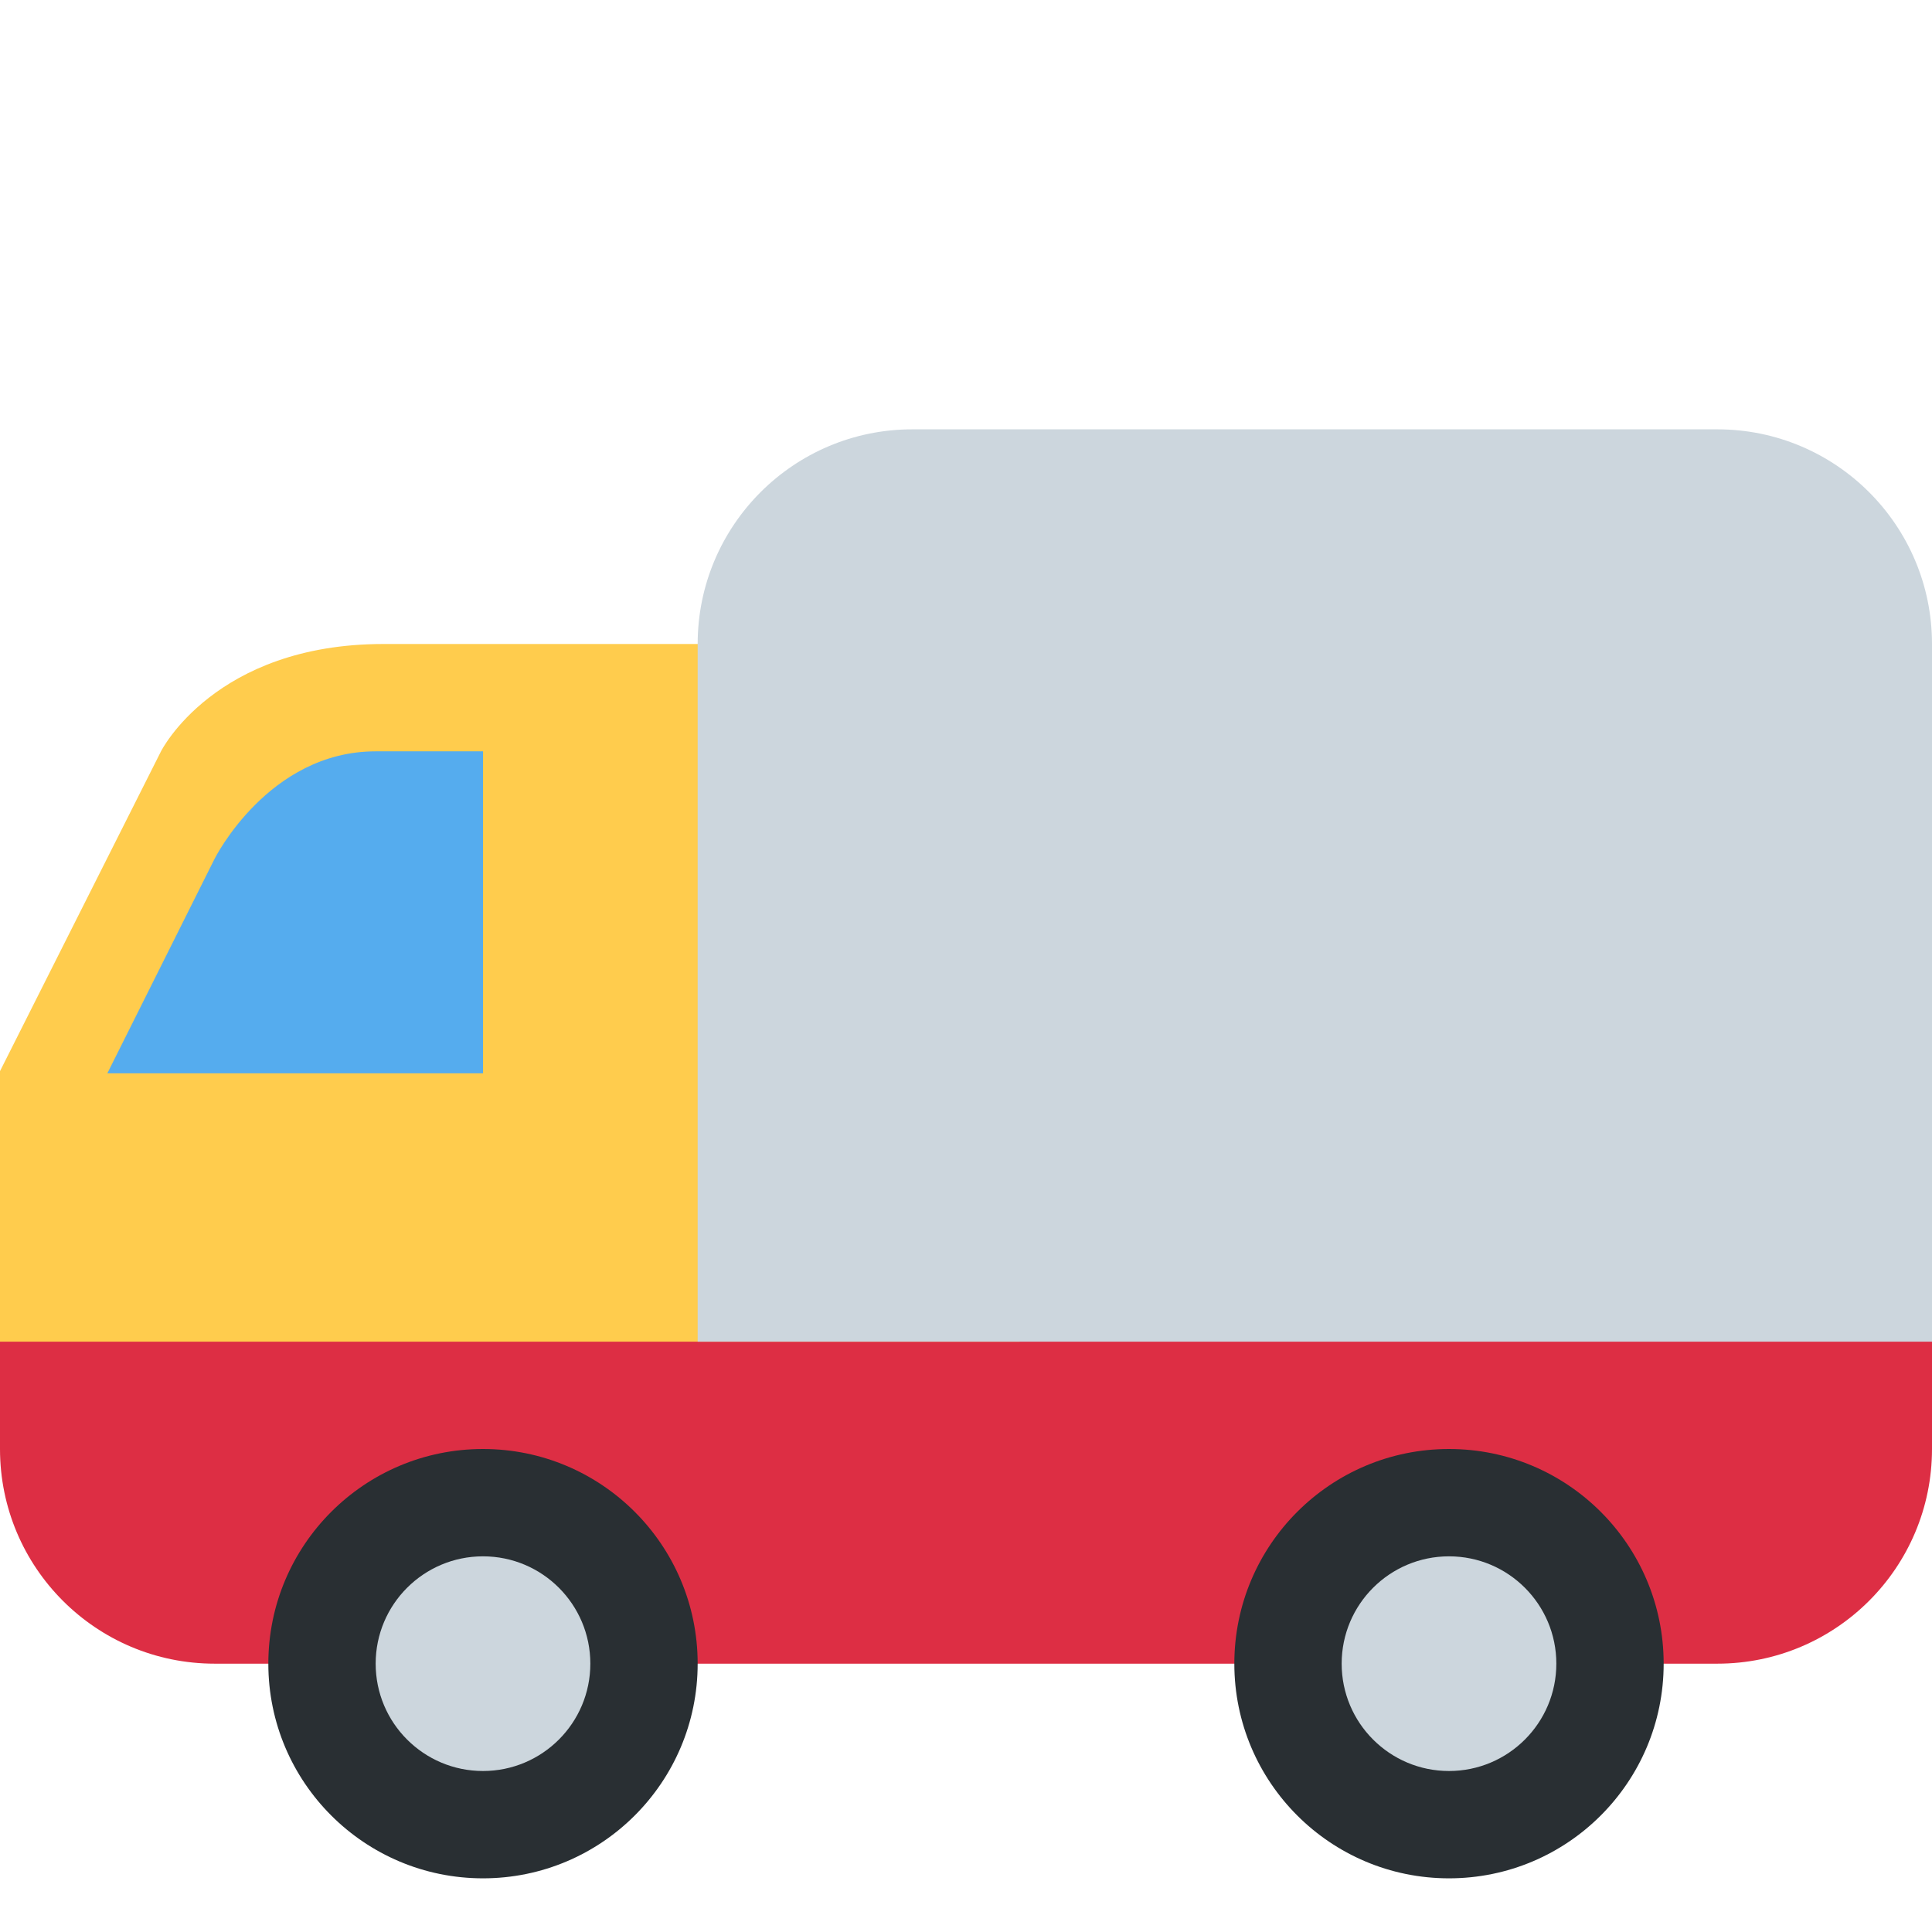
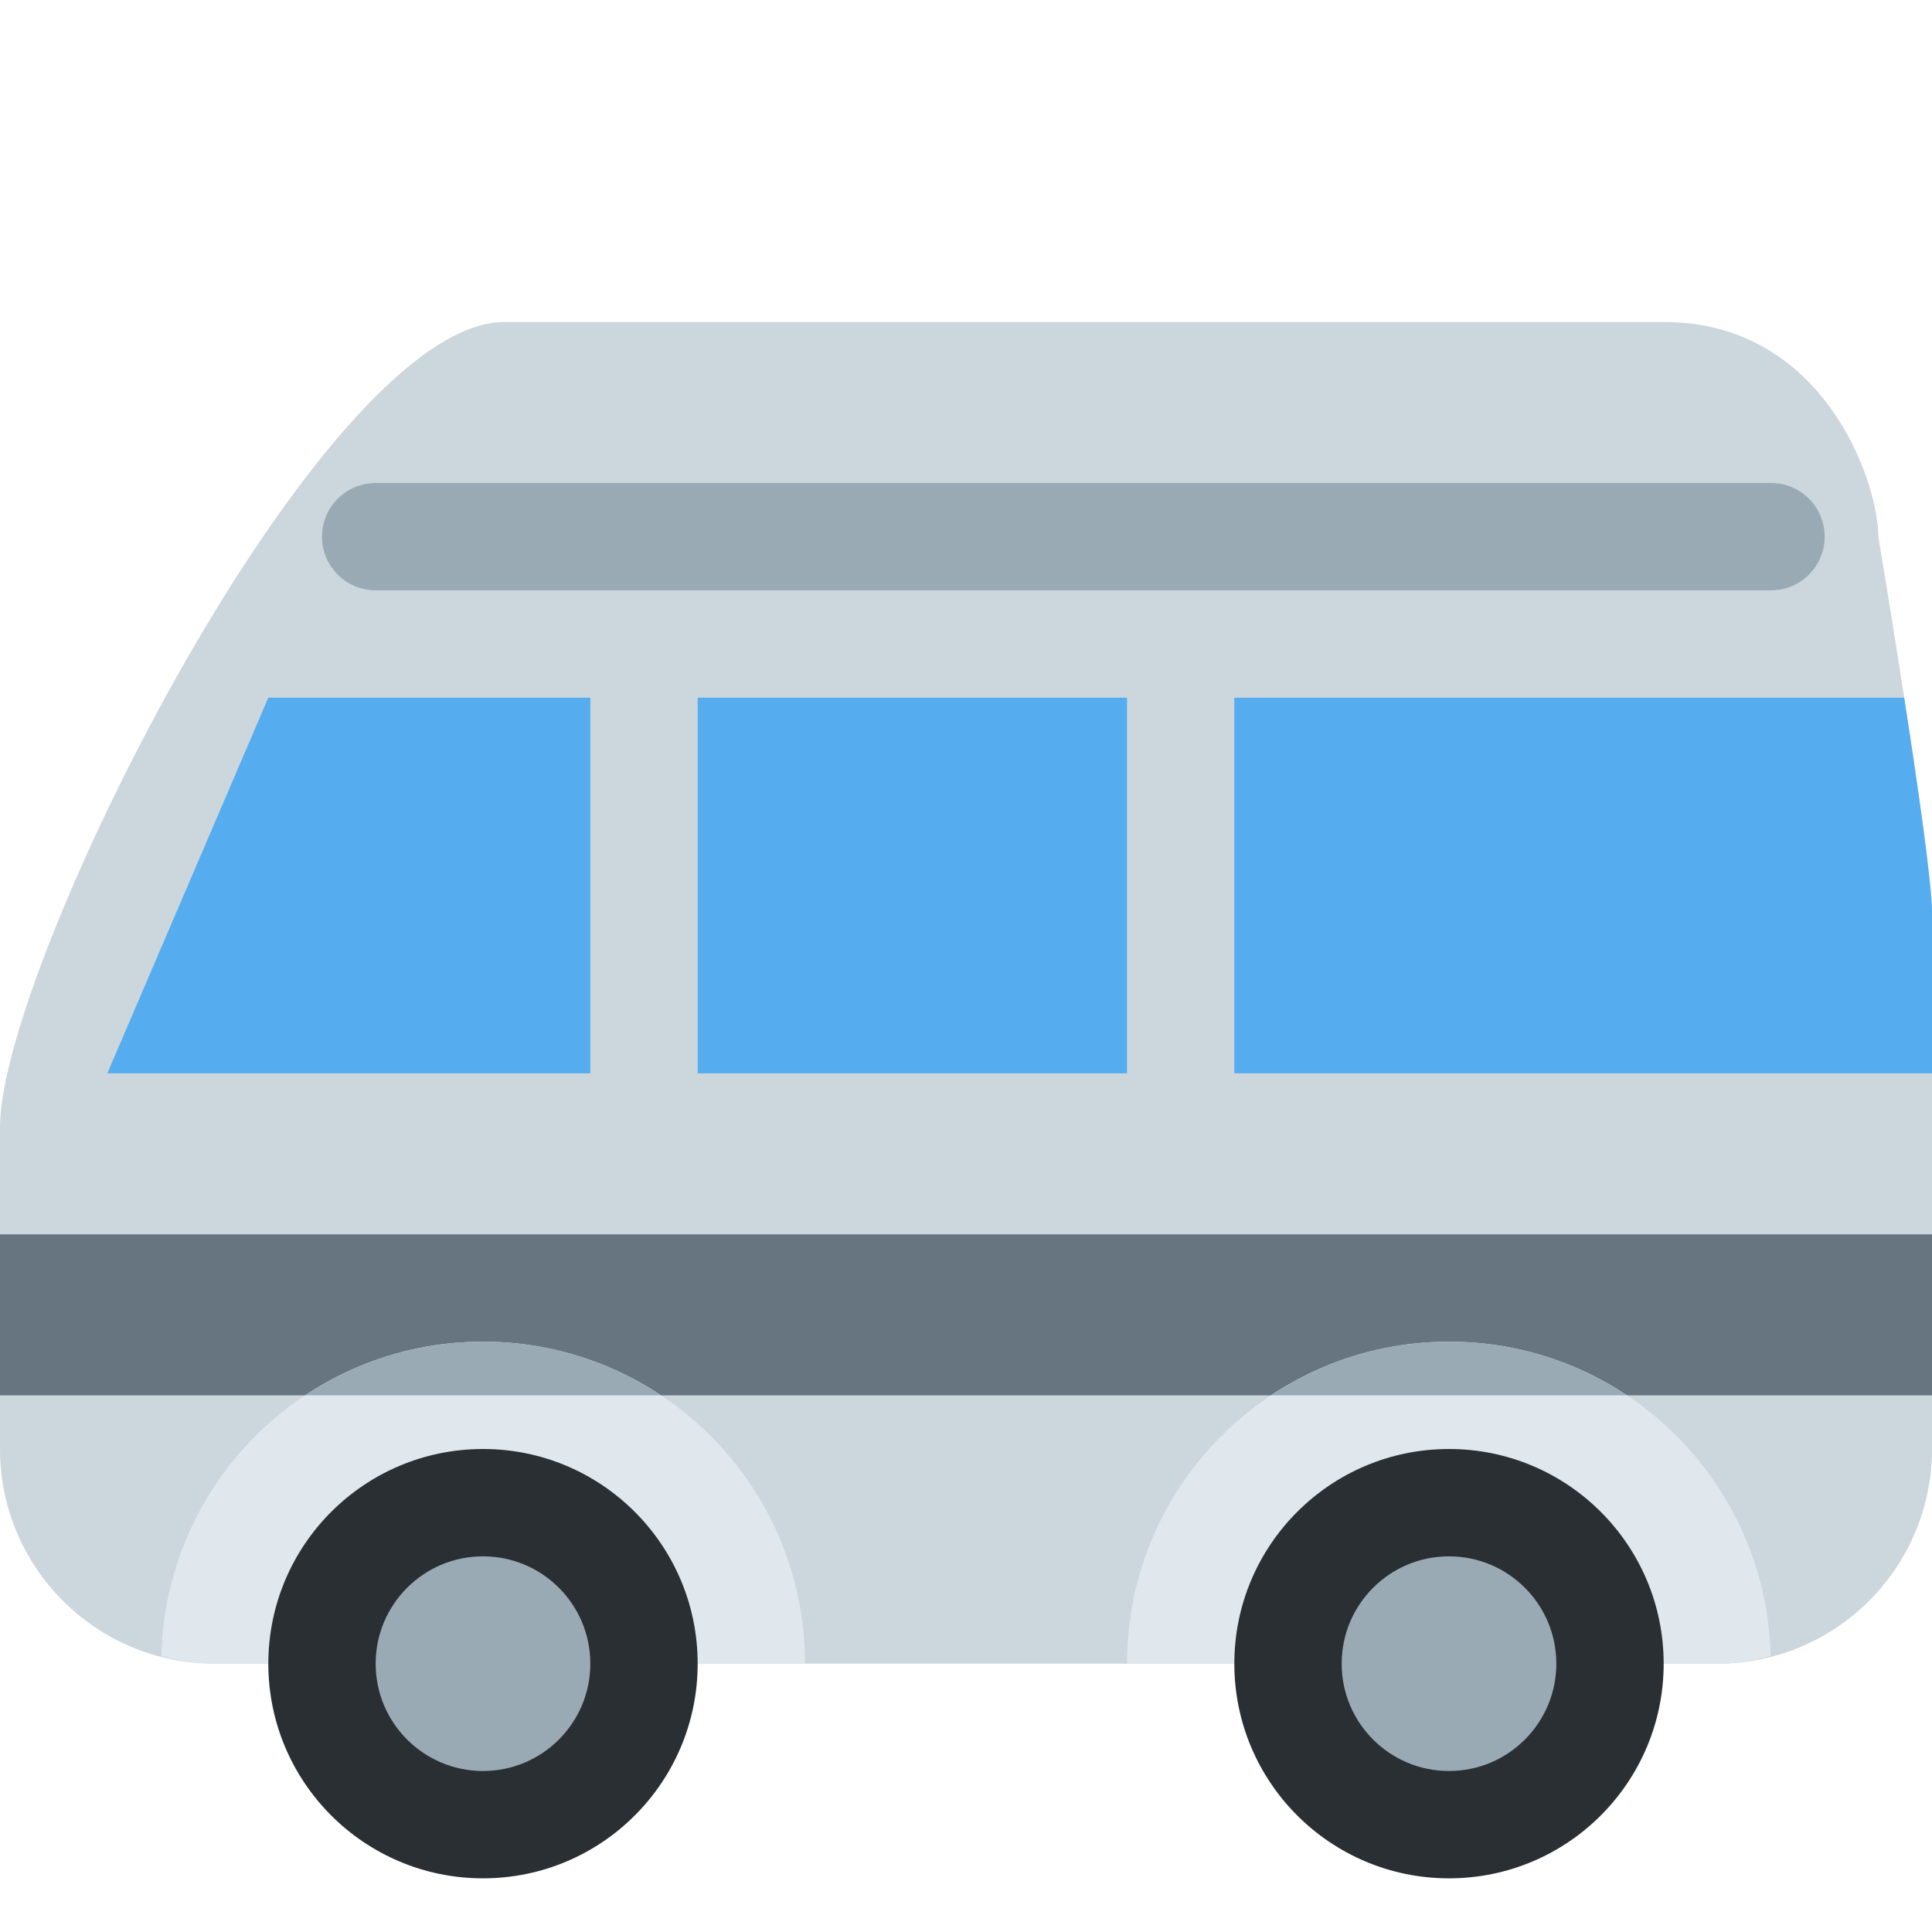
<svg xmlns="http://www.w3.org/2000/svg" viewBox="0 0 36 36">
-   <path fill="#DD2E44" d="M36 27c0 2.209-1.791 4-4 4H4c-2.209 0-4-1.791-4-4v-3c0-2.209 1.791-4 4-4h28c2.209 0 4 1.791 4 4v3z" />
-   <path fill="#FFCC4D" d="M19 13l-.979-1H7.146C4 12 3 14 3 14l-3 5.959V25h19V13z" />
-   <path fill="#55ACEE" d="M9 20H2l2-4s1-2 3-2h2v6z" />
+   <path fill="#CCD6DD" d="M35 10c0-1-1-4-4-4H9.401C6 6 0 18 0 21v6c0 2.209 1.791 4 4 4h28c2.209 0 4-1.791 4-4V17c0-1.027-1-7-1-7z" />
+   <path fill="#66757F" d="M0 23h36v3H0z" />
+   <path fill="#E1E8ED" d="M9 25c-3.267 0-5.918 2.612-5.993 5.861.32.081.648.139.993.139h11c0-3.313-2.686-6-6-6zm23.993 5.86C32.918 27.612 30.268 25 27 25c-3.312 0-6 2.687-6 6h11c.345 0 .674-.058.993-.14z" />
+   <path fill="#99AAB5" d="M5.686 26h6.629c-.95-.631-2.088-1-3.314-1-1.227 0-2.366.368-3.315 1zm18.001 0h6.629c-.949-.632-2.089-1-3.315-1s-2.364.369-3.314 1z" />
  <circle fill="#292F33" cx="9" cy="31" r="4" />
-   <circle fill="#CCD6DD" cx="9" cy="31" r="2" />
+   <circle fill="#99AAB5" cx="9" cy="31" r="2" />
  <circle fill="#292F33" cx="27" cy="31" r="4" />
-   <circle fill="#CCD6DD" cx="27" cy="31" r="2" />
-   <path fill="#CCD6DD" d="M32 8H17c-2.209 0-4 1.791-4 4v13h23V12c0-2.209-1.791-4-4-4z" />
+   <circle fill="#99AAB5" cx="27" cy="31" r="2" />
+   <path fill="#55ACEE" d="M5 13h6v7H2zm8 0h8v7h-8zm10 0v7h13v-3c0-.526-.262-2.347-.518-4H23z" />
+   <path fill="#99AAB5" d="M33 11H7c-.552 0-1-.448-1-1s.448-1 1-1h26c.553 0 1 .448 1 1s-.447 1-1 1z" />
</svg>
